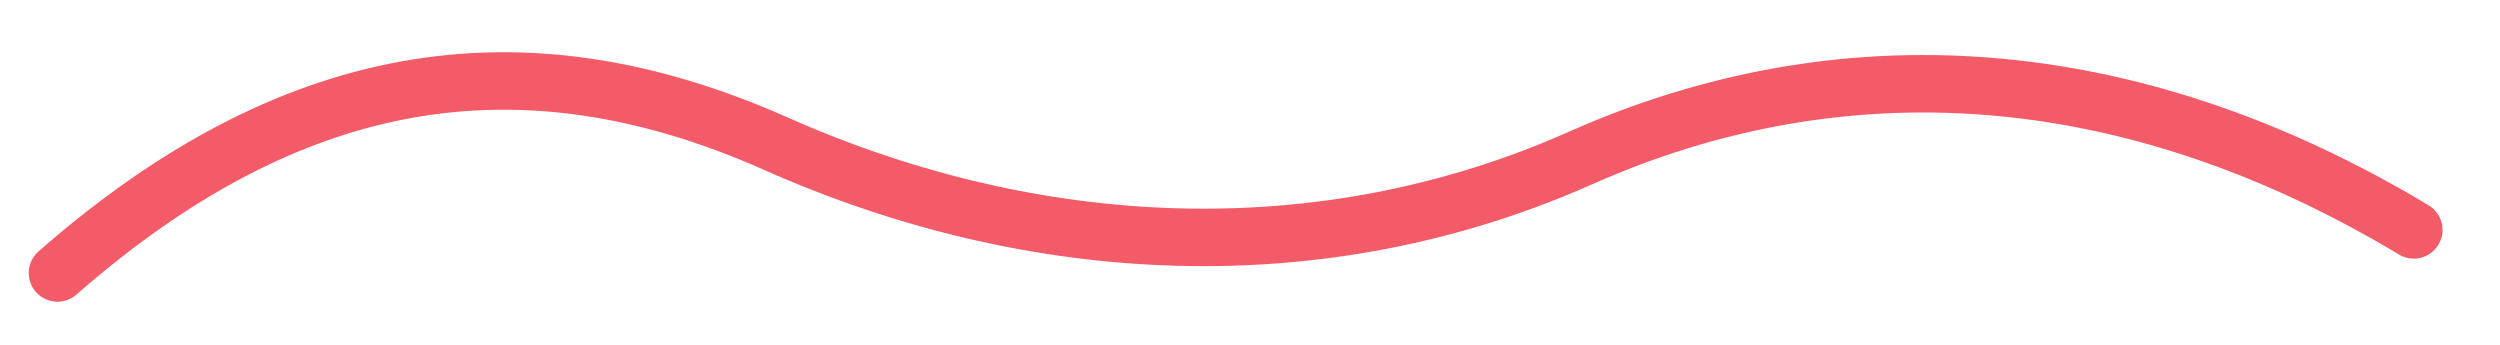
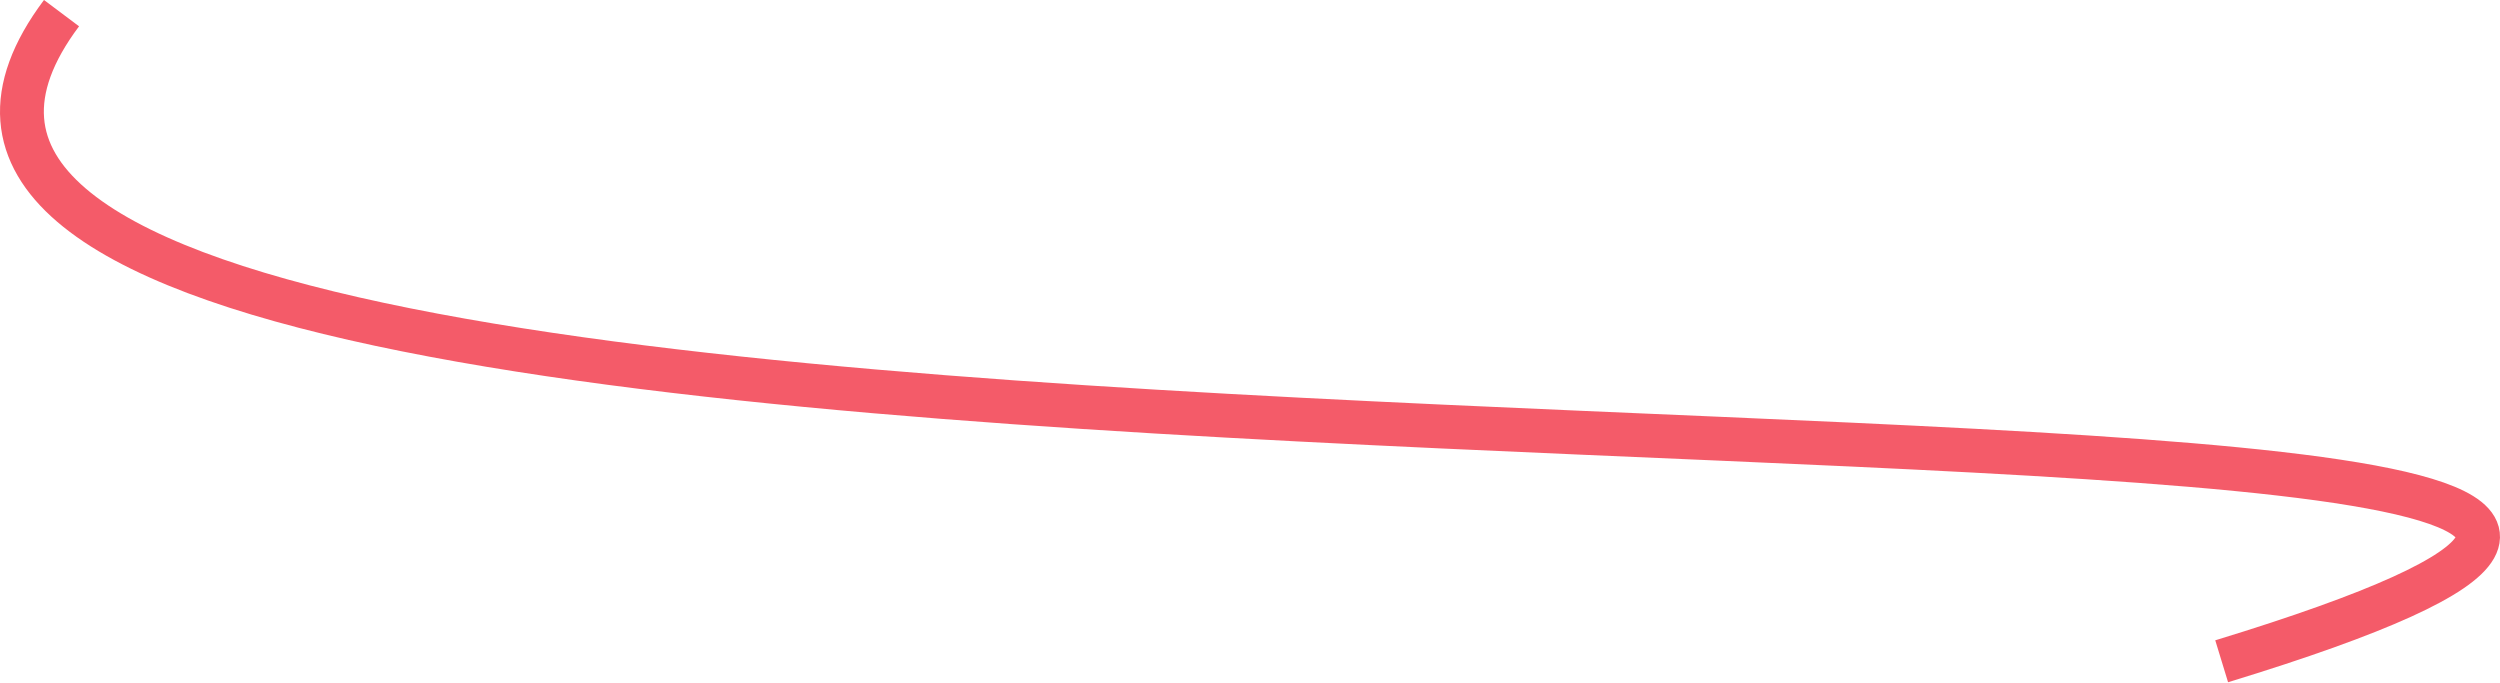
- <svg xmlns="http://www.w3.org/2000/svg" width="87" height="12" viewBox="0 0 87 12" fill="none">
-   <path d="M2 9.5C10 2.5 18 1 27 5C36 9 46 9.5 55 5.5C64 1.5 74 2 84 8" stroke="#F45B69" stroke-width="2" stroke-linecap="round" fill="none" />
+ <svg xmlns="http://www.w3.org/2000/svg" preserveAspectRatio="none" overflow="visible" style="display: block;" width="85.535" height="23.342" viewBox="0 0 85.535 23.342" fill="none">
+   <path id="Vector 1" d="M2.105 0.45C-13.994 21.91 119.558 9.317 76.012 22.625" stroke="#F45B69" stroke-width="1.5" />
</svg>
